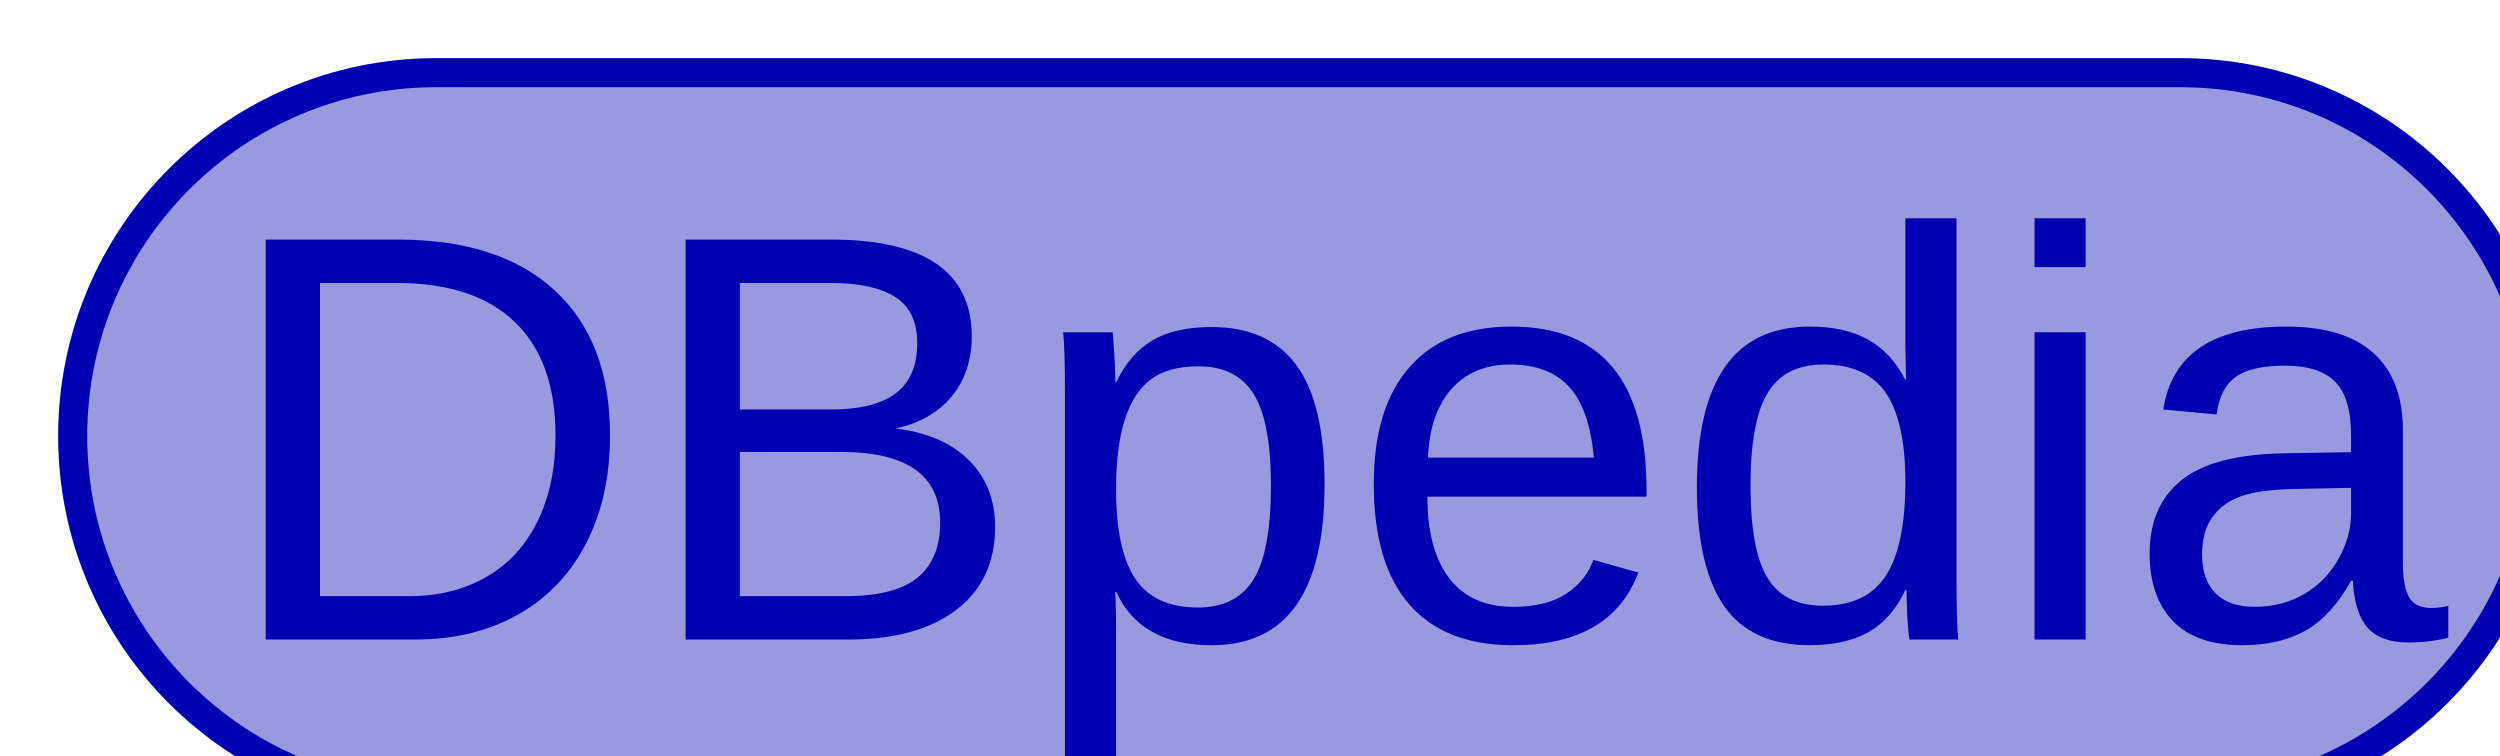
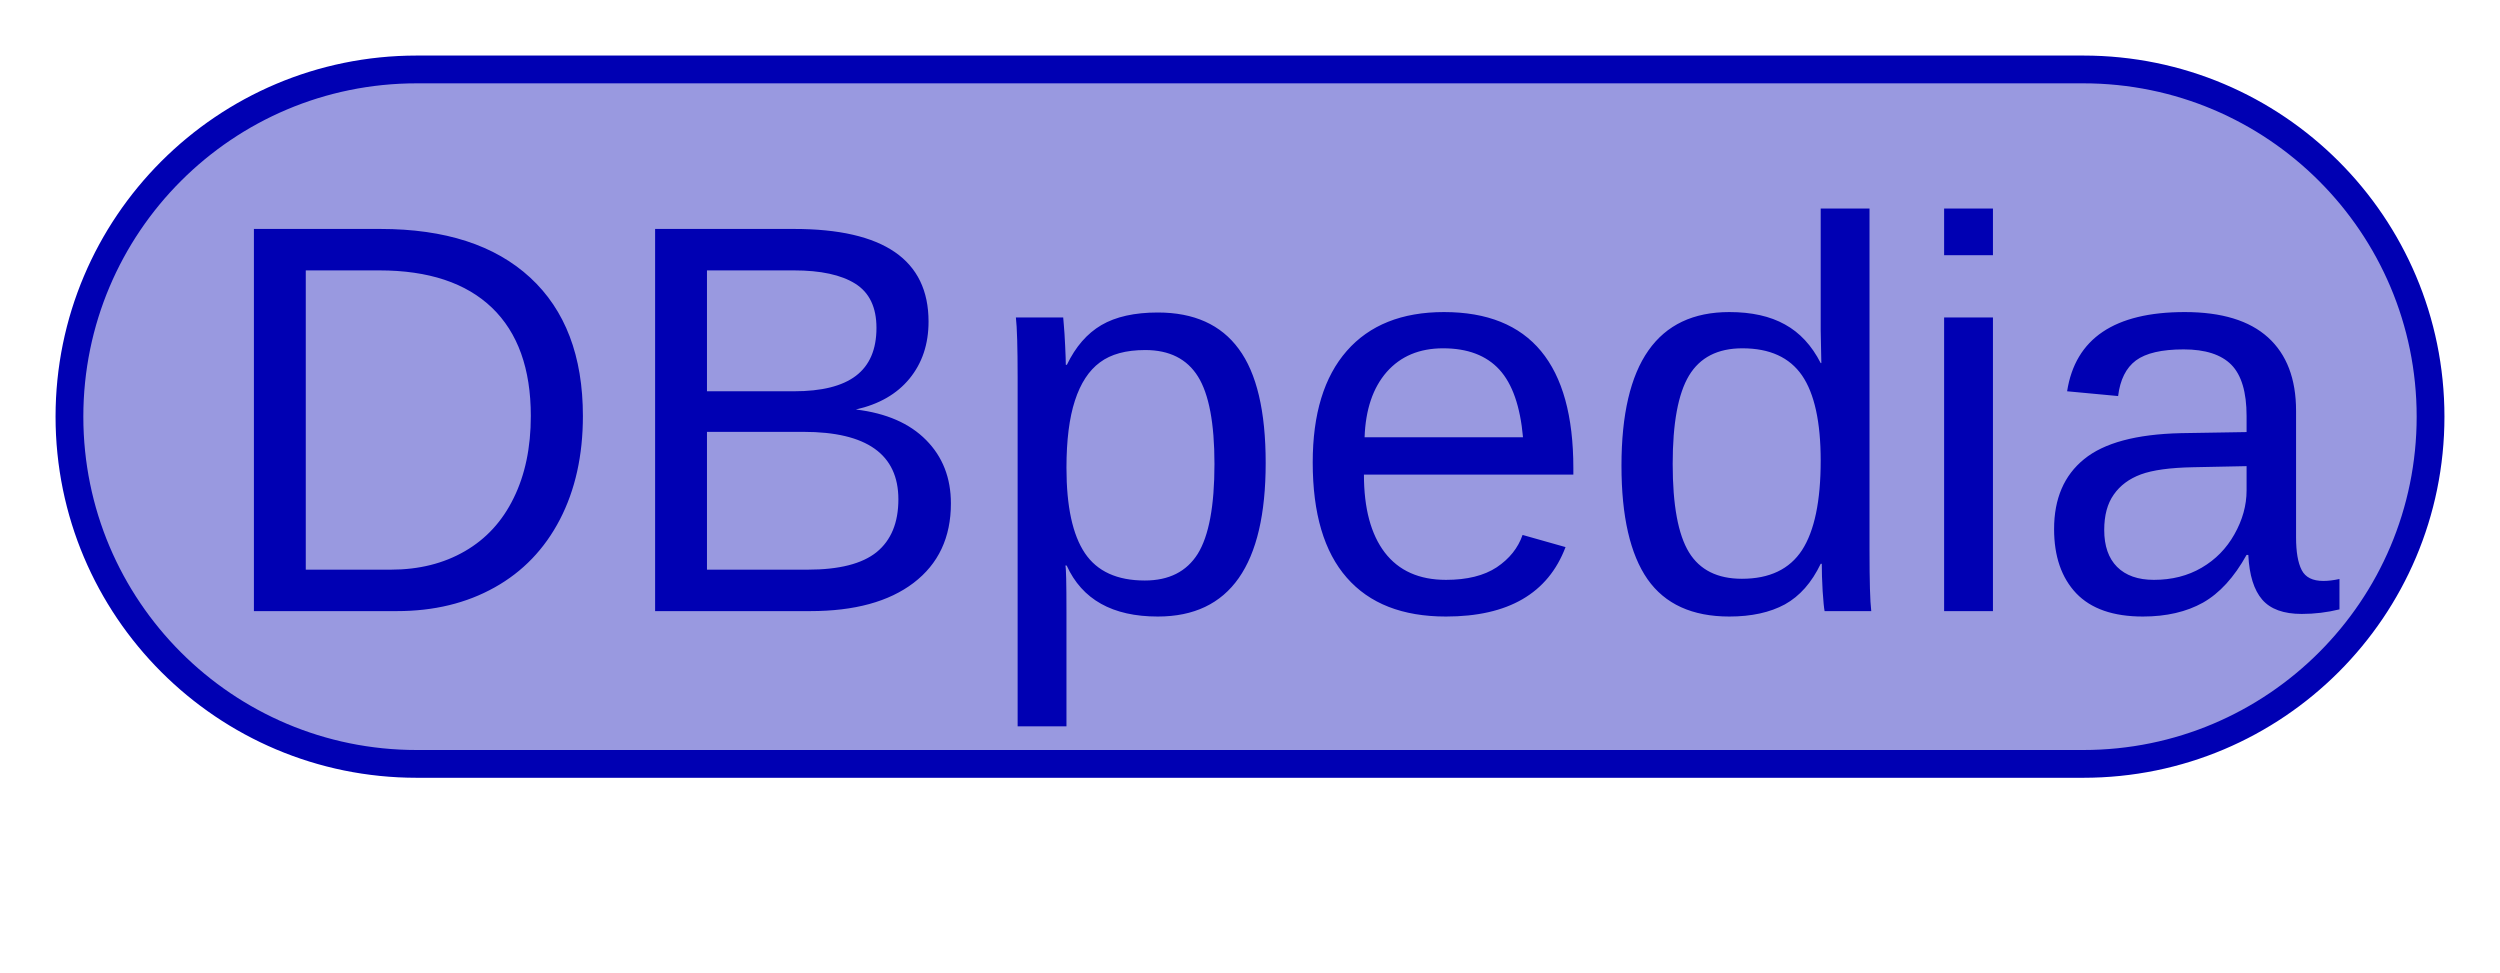
- <svg xmlns="http://www.w3.org/2000/svg" class="stamp-template">
+ <svg xmlns="http://www.w3.org/2000/svg" class="stamp-template" x="0px" y="0px" width="180px" height="70px" viewBox="0 0 180 70">
  <g>
    <rect x="5" y="5" rx="25" ry="25" width="170" height="50" fill="#0000b3" stroke-width="2" stroke="#0000b3" style="fill-opacity:0.4;" />
    <text x="15" y="44" font-family="Arial" font-size="40" fill="#0000b3">DBpedia</text>
  </g>
</svg>
